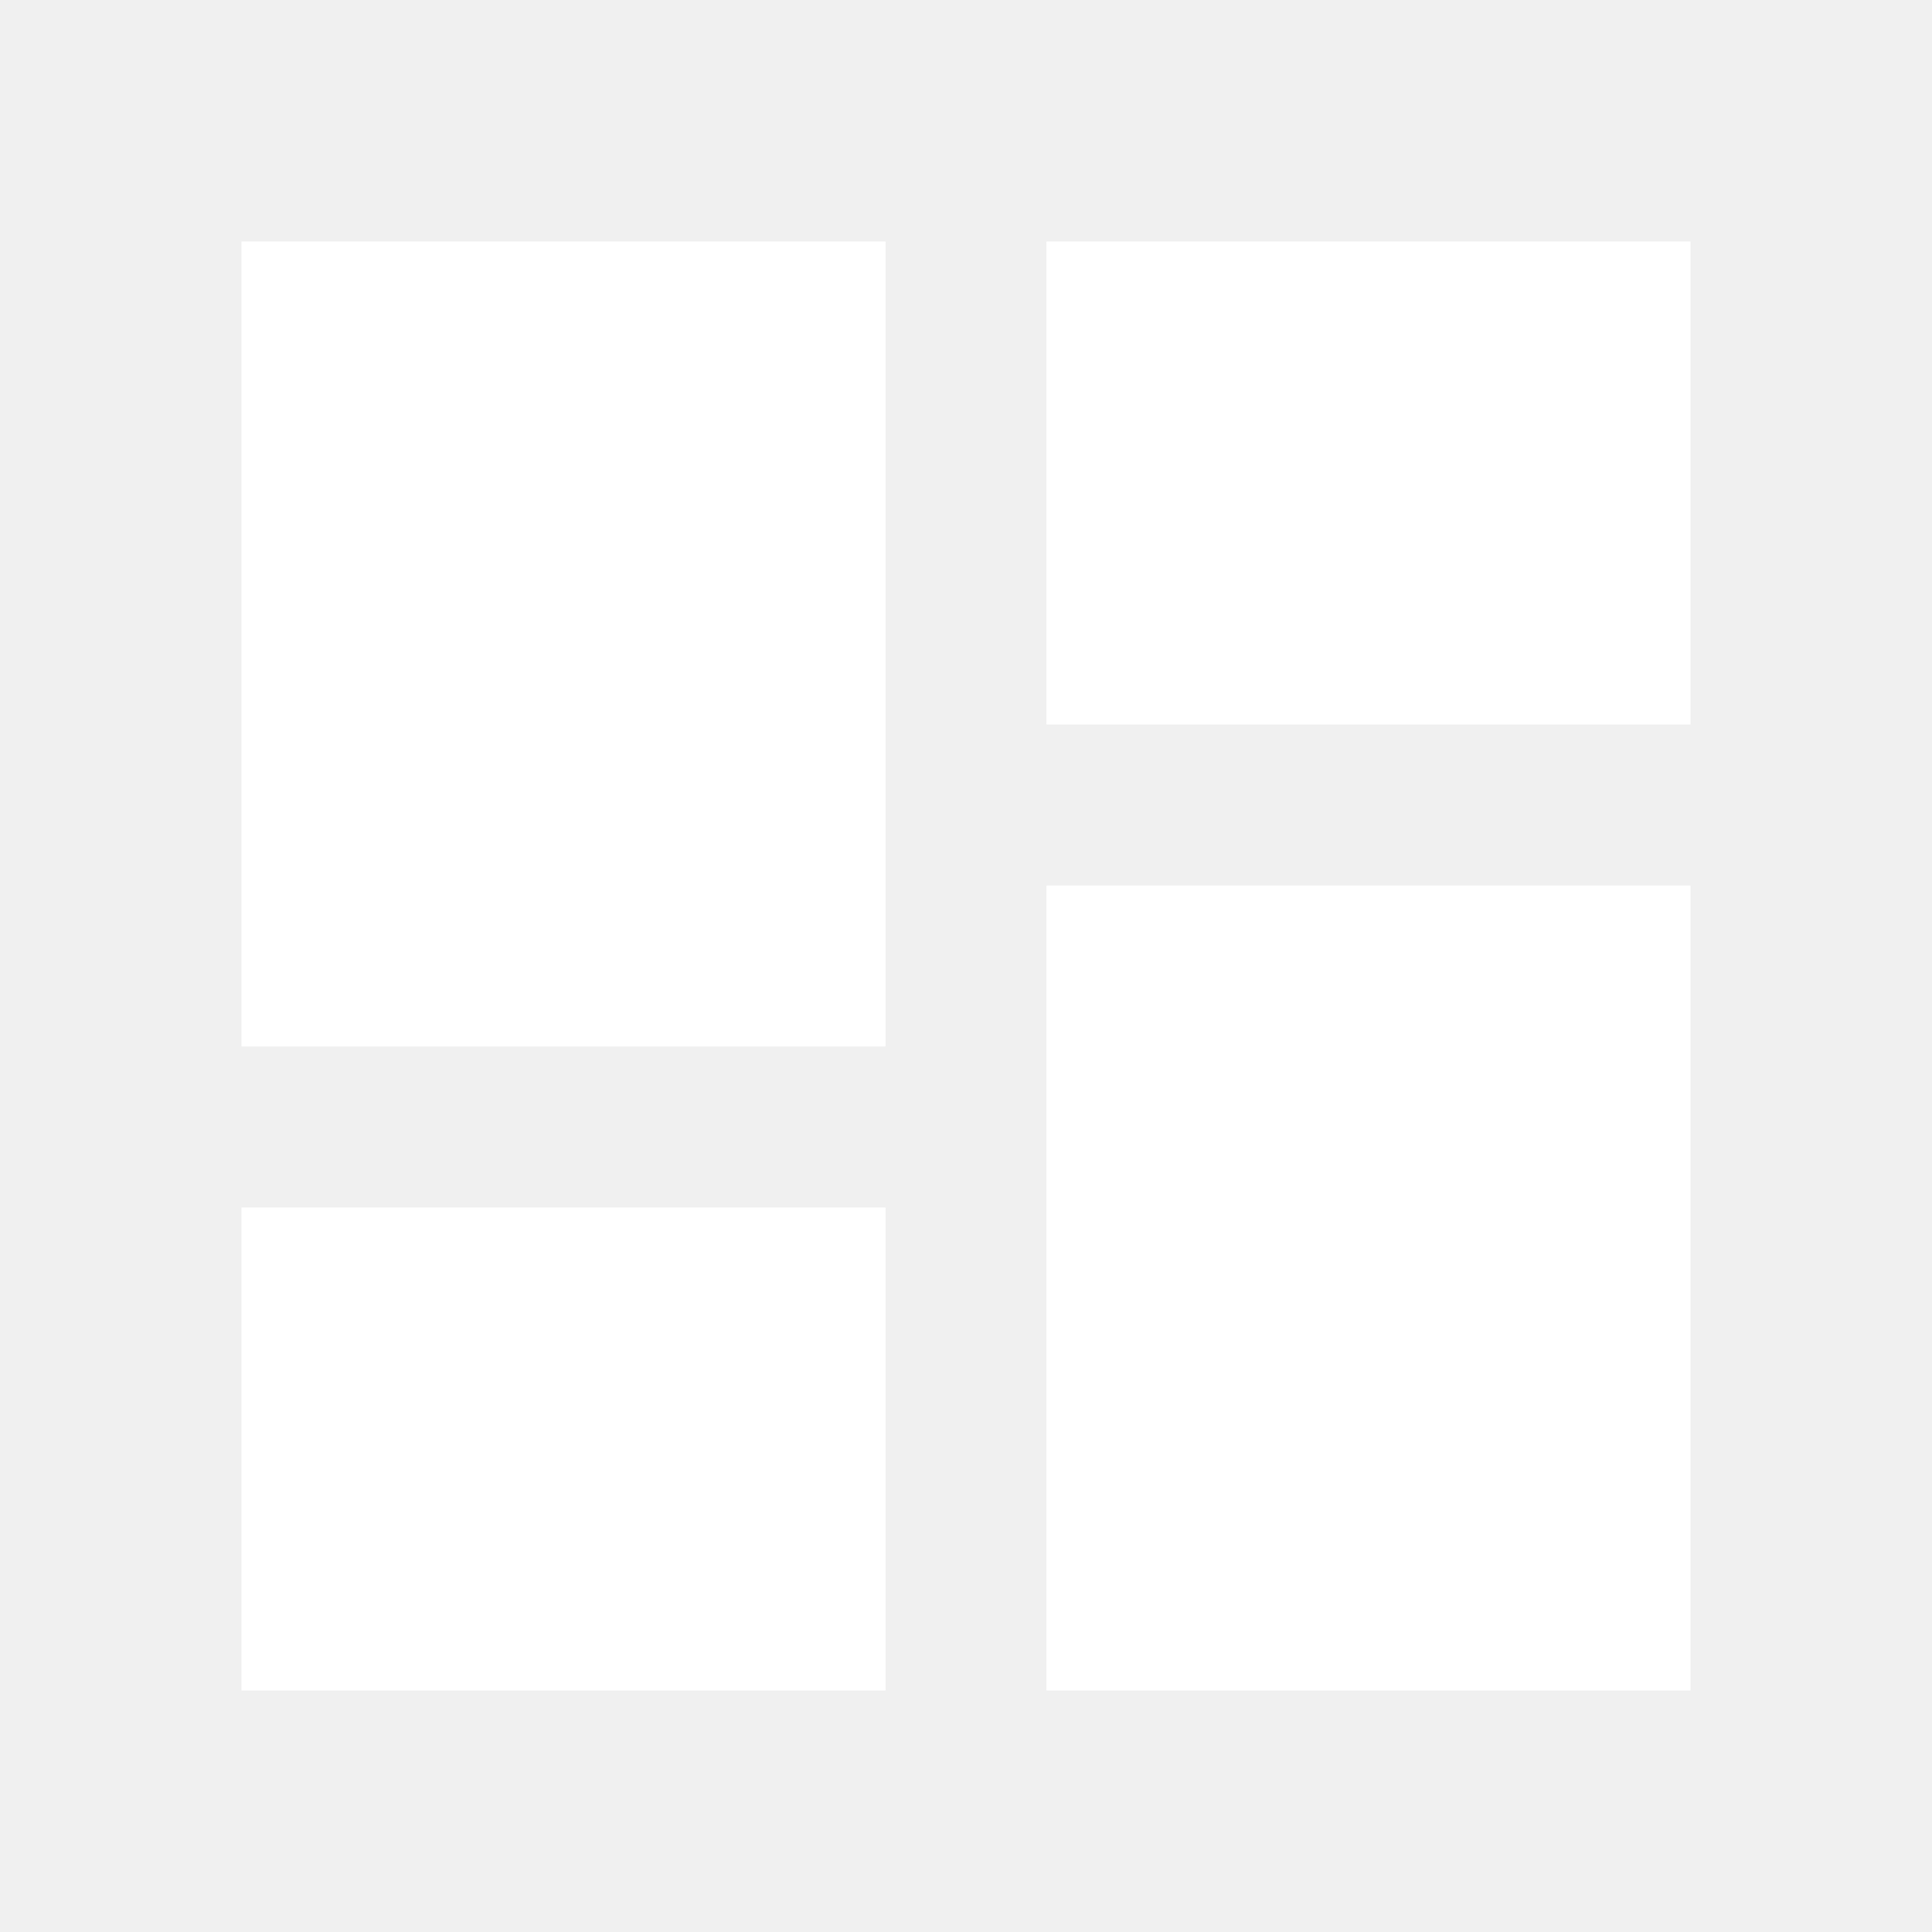
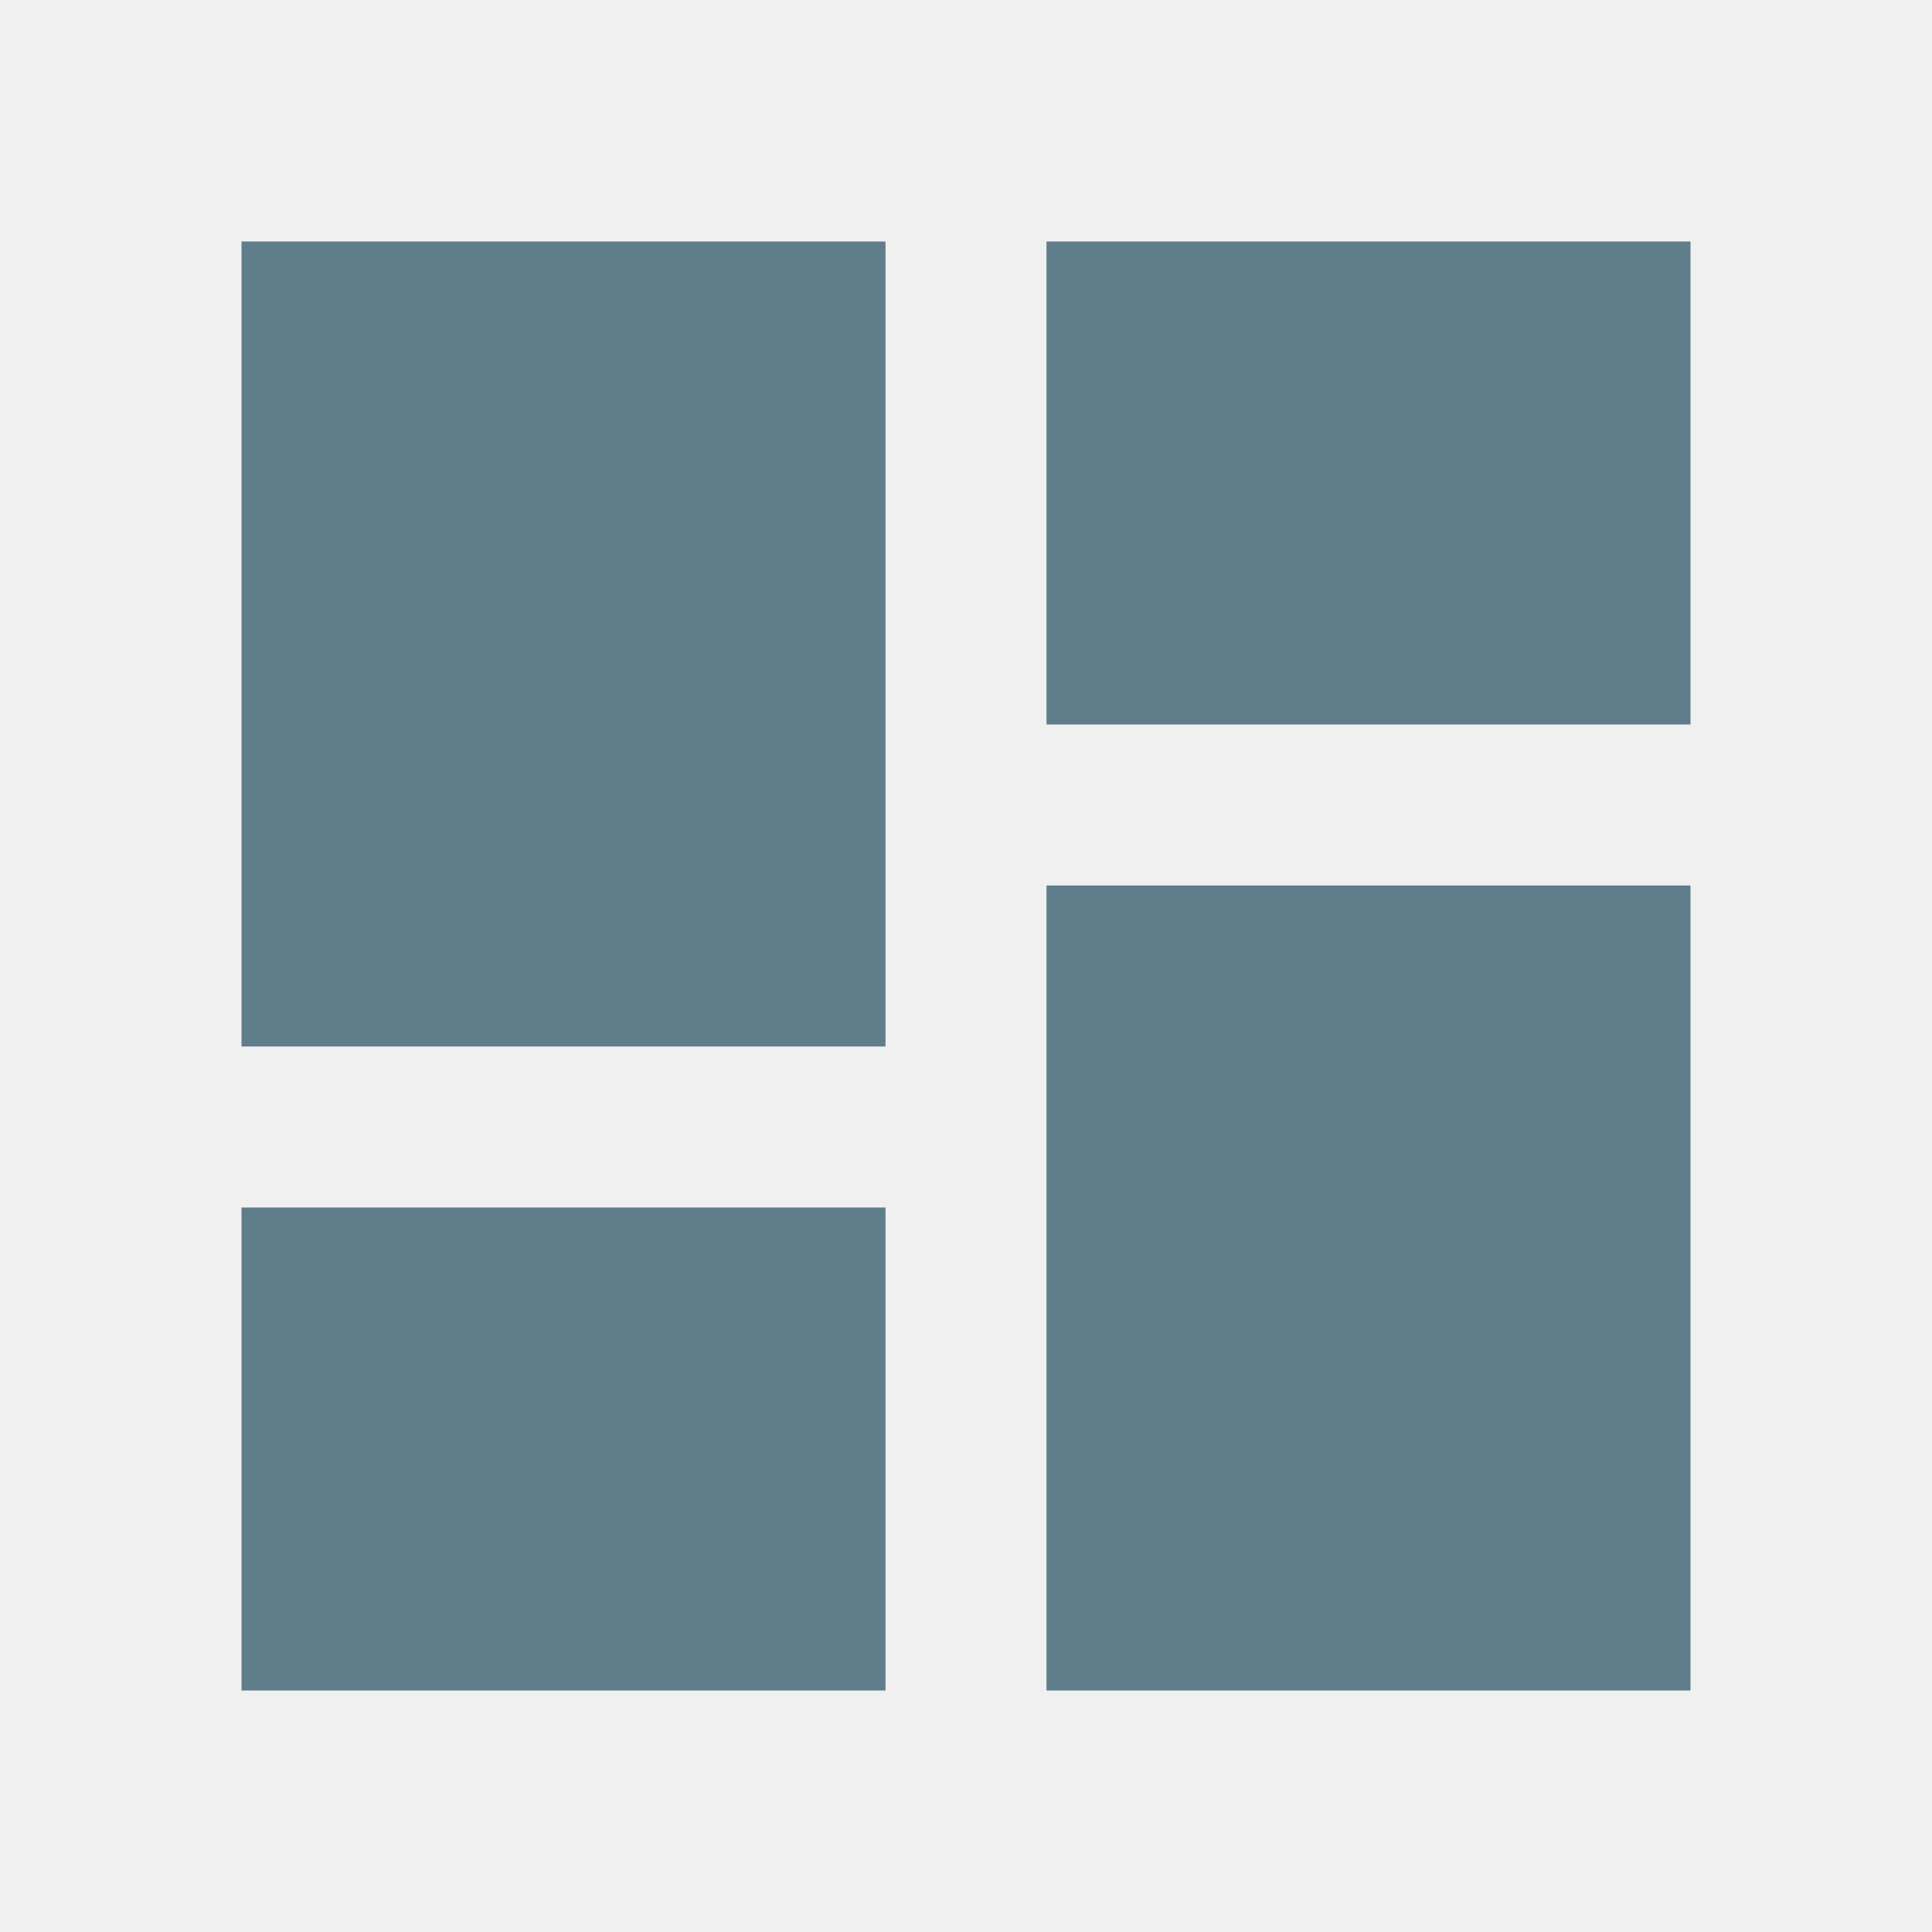
- <svg xmlns="http://www.w3.org/2000/svg" fill="#ffffff" height="24" viewBox="0 0 24 24" width="24">
+ <svg xmlns="http://www.w3.org/2000/svg" fill="#607D8B" height="24" viewBox="0 0 24 24" width="24">
  <path d="M0 0h24v24H0z" fill="none" />
  <path d="M3 13h8V3H3v10zm0 8h8v-6H3v6zm10 0h8V11h-8v10zm0-18v6h8V3h-8z" />
</svg>
